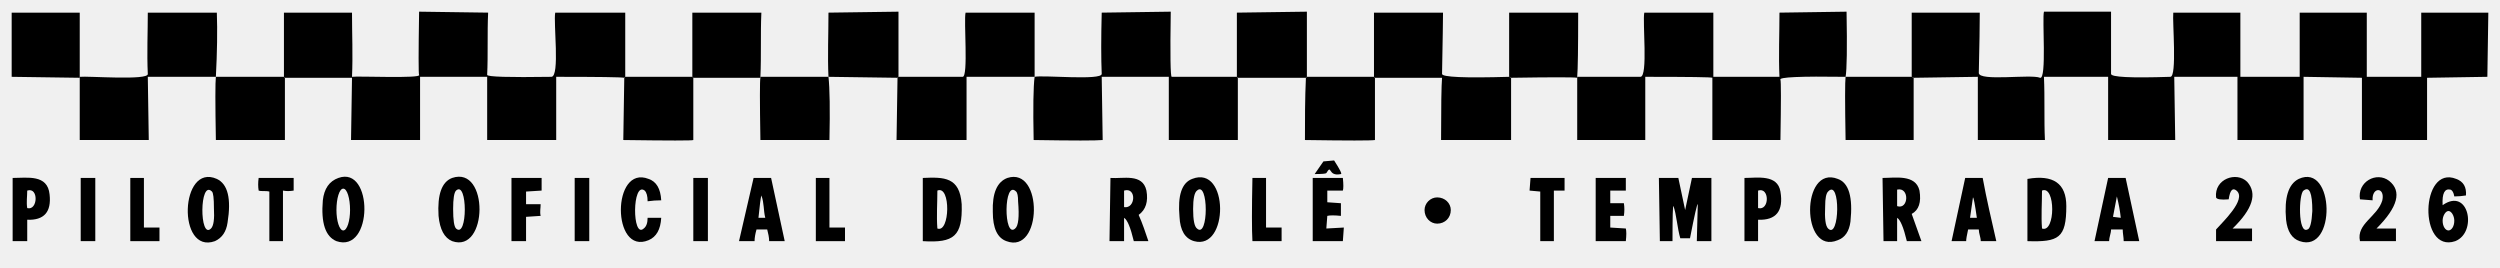
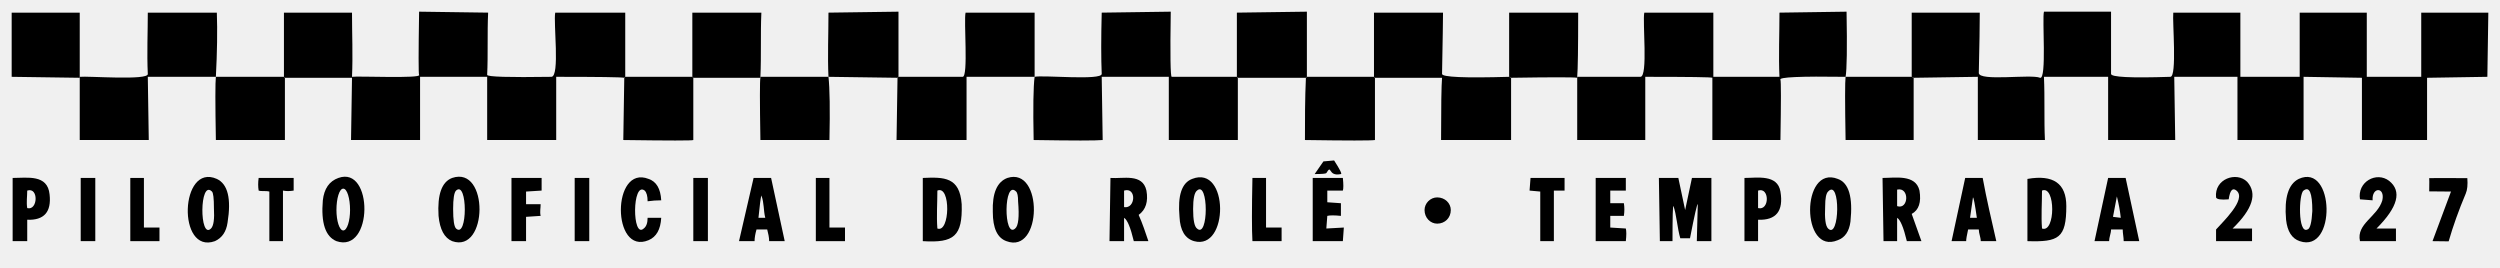
<svg xmlns="http://www.w3.org/2000/svg" viewBox="43.5 1784.5 1285.5 137.5" width="1285.5" height="137.5">
  <defs>
    <mask id="m" maskUnits="userSpaceOnUse" x="43.5" y="1784.5" width="1285.5" height="137.5" style="mask-type:luminance">
      <path d="M1026.5 1824L1027.5 1824.5L1060.5 1824L1060.5 1856.5L1095 1856.5C1094.5 1846 1095 1835 1094.5 1824L1127.5 1824L1127.5 1856.5Q1158.5 1856.5 1162 1856.5L1161.5 1824L1194 1824L1194 1856.5L1228 1856.5L1228 1824L1258 1824.5L1258 1856.5L1291.5 1856.5L1291.5 1824.5L1322.5 1824L1323 1791L1288.5 1791L1288.5 1824L1260.5 1824L1260.5 1791L1226 1791L1226 1824C1216 1824 1206 1824 1195.5 1824L1195.5 1791L1161 1791C1160.5 1795.5 1163 1824 1159.5 1824Q1129 1825 1129 1822.5Q1129 1793.5 1129 1790.5L1094.5 1790.5C1093.5 1794 1096 1825.5 1092.5 1824.5C1088 1822.5 1061 1826.5 1061 1822Q1061.5 1800.5 1061.5 1791L1026.5 1791L1026.5 1824Z" fill="#fff" />
      <path d="M679.5 1824L646 1824Q645 1824 645.5 1790.5L610 1791Q609.5 1810.5 610 1822.5C610 1826 579.5 1823 575.5 1824L575.5 1791L540 1791C539 1795 541.5 1824 538.5 1824L505.5 1824L505 1824.5L504.5 1856.5L540.5 1856.5Q540.5 1830 540.5 1824L575.5 1824Q574.5 1831.5 575 1856.5Q605.5 1857 610.5 1856.5L610 1824L644.5 1824Q644.5 1825 644.5 1856.5L680 1856.5Q680 1828 680 1824.5L679.5 1824Z" fill="#fff" />
      <path d="M1026.5 1824L992.5 1824Q993.5 1818.5 993 1790.5L958.5 1791C958.5 1802 958 1813.5 958.5 1824L924.5 1824L924.5 1791L889 1791C888 1795.5 891 1824 887 1824L854.5 1824L854.5 1824.5L854.5 1856.5L889.5 1856.5L889.5 1824Q923.5 1824 924 1824.5Q924 1824.5 924 1856.5L959 1856.5Q959.5 1826.5 959 1825.5Q957.5 1823.5 992.5 1824Q992 1827.5 992.5 1856.5L1027.5 1856.5L1027.5 1824.5L1026.5 1824Z" fill="#fff" />
      <path d="M365 1824L365 1791L329 1791C328 1796 331.5 1824 327 1824Q294 1824.5 294 1823C294.5 1812.5 294 1801.5 294.5 1791L259 1790.5Q258.5 1822.5 259 1823C260.5 1825 227 1823.5 224.5 1824L224.5 1824.5L224 1856.5L259.5 1856.5L259.5 1824L294 1824L294 1856.5L329.5 1856.5Q329.5 1828.5 329.5 1824Q362 1824 364.5 1824.5L365 1824Z" fill="#fff" />
      <path d="M189.5 1824L154.5 1824Q155.5 1805 155 1791L119.5 1791C119.5 1801 119 1812 119.5 1822.5C120 1826 88.5 1823.5 84.5 1824L84.5 1824.5L84.5 1856.5L120 1856.5L119.5 1824L154.5 1824Q154 1828 154.5 1856.5L190 1856.5L190 1824.5L189.5 1824Z" fill="#fff" />
      <path d="M505.5 1824L505.5 1790.5L469.5 1791C469.5 1802 469 1813.5 469.5 1824L434.5 1824L434.5 1824.5Q434 1826.5 434.5 1856.5L470 1856.5Q470.5 1833 469.5 1824L505 1824.5L505.5 1824Z" fill="#fff" />
      <path d="M750 1824L750.5 1824.5L785 1824.5Q784.5 1830.5 784.5 1856.5L820.5 1856.5L820.5 1824.5L819.5 1824Q785 1825 785 1822.5Q785.5 1796 785.5 1791L750 1791L750 1824Z" fill="#fff" />
      <path d="M679.5 1824L680 1824.5L715 1824.5L715.5 1824L715.5 1790.5L679.5 1791L679.5 1824Z" fill="#fff" />
      <path d="M399.5 1824L400 1824.5L434.5 1824.5L434.5 1824C435 1813 434.5 1802 435 1791L399.5 1791L399.5 1824Z" fill="#fff" />
      <path d="M189.5 1824L190 1824.5L224.5 1824.5L224.5 1824C225 1813 224.5 1802 224.5 1791L189.5 1791L189.5 1824Z" fill="#fff" />
      <path d="M819.5 1824L820.5 1824.5Q852 1824 854.5 1824.5L854.5 1824Q855 1818.5 855 1791L819.5 1791L819.5 1824Z" fill="#fff" />
      <path d="M84.5 1824.5L84.5 1824L84.5 1791L49.5 1791L49.5 1824L84.5 1824.5Z" fill="#fff" />
      <path d="M750 1824L715.5 1824L715 1824.5C714.5 1835 714.5 1846 714.5 1856.5Q747.5 1857 750.5 1856.5L750.5 1824.5L750 1824Z" fill="#fff" />
      <path d="M399.5 1824L365 1824L364.5 1824.5L364 1856.5Q399.5 1857 400 1856.5L400 1824.5L399.5 1824Z" fill="#fff" />
      <path d="M904 1890.5C905.5 1894.5 906 1902 907.5 1907L912.5 1907Q916 1889 916.5 1889.5Q916.5 1890 916 1908.5L923.5 1908.5L923.5 1876Q921.5 1876 913.5 1876L910 1892.5L906.5 1876L896.5 1876L897 1908.5Q899.5 1908.5 903.5 1908.5Q903.5 1889.5 904 1890.5Z" fill="#fff" />
      <path d="M538 1889.5C537 1875.5 529 1875.5 518 1876L518 1908.5C534 1909.5 538.5 1906 538 1889.5Z" fill="#fff" />
      <path d="M1106 1890.5Q1106 1873 1086 1876.5L1086 1908.5C1102 1909 1106 1907 1106 1890.5Z" fill="#fff" />
      <path d="M216.5 1908.5C235.5 1915 235.5 1869.5 217.5 1876Q210.5 1878.5 209.5 1887.5Q208 1905 216.5 1908.5Z" fill="#fff" />
      <path d="M561.5 1876Q553.5 1879 554 1893.5Q554 1906 561 1908.5C579.5 1915.5 580 1870 561.5 1876Z" fill="#fff" />
      <path d="M656.5 1876.5Q648.5 1879.5 650 1896Q650.5 1906.5 657.5 1908.5C675.5 1913.5 675.5 1869 656.5 1876.5Z" fill="#fff" />
      <path d="M276 1876Q268 1879 269 1895.5Q270 1906 276 1908.5C294.5 1915 295 1869.5 276 1876Z" fill="#fff" />
      <path d="M988.5 1876.5C969.5 1869 969.5 1916 988.5 1908Q994 1906 995 1898.5Q997 1879.5 988.5 1876.5Z" fill="#fff" />
      <path d="M155 1876.5C136 1868 134.5 1915.5 154 1908.5Q159.5 1906 160.5 1899Q163.5 1880.5 155 1876.5Z" fill="#fff" />
      <path d="M1225.5 1876.5Q1217.5 1880.5 1219 1897.5Q1220 1906.5 1226 1908.5C1245 1915 1244 1868 1225.5 1876.5Z" fill="#fff" />
      <path d="M1030.5 1882.5C1028.5 1874 1018 1876 1011.5 1876L1012 1908.5L1019 1908.5C1019 1904.5 1019 1900.5 1019 1896.5Q1021.5 1898 1024 1908.5L1031.5 1908.5L1026.5 1894.5Q1032 1891.5 1030.5 1882.5Z" fill="#fff" />
      <path d="M633 1882.5C631 1873.5 621 1876.5 614.5 1876L614 1908.5L621.5 1908.5L621.5 1896.5Q624 1898 626.5 1908.5Q632.5 1908.5 634 1908.5C632.5 1904 631 1899.5 629 1895Q634.5 1891 633 1882.5Z" fill="#fff" />
-       <path d="M1306 1908.5C1317.5 1904 1313 1880.5 1299.5 1890Q1299 1881 1303.5 1882Q1305 1882.5 1305.5 1885.5Q1308.5 1885.5 1311.5 1885Q1312 1878.5 1306.5 1876.5C1288 1869 1287 1915 1306 1908.5Z" fill="#fff" />
+       <path d="M1311.4 1884Q1312.6 1881.2 1312.2 1876.1Q1294.2 1876 1292.6 1876.1Q1292.7 1876.4 1292.6 1882.9L1303.8 1883L1294.3 1908.5L1302.6 1908.6Q1306 1896.8 1311.4 1884Z" fill="#fff" />
      <path d="M440 1876Q434.5 1876 431 1876L423.5 1908.5L431.5 1908.5Q431.5 1906 432.5 1902.5Q434 1902.5 438 1902.5C438.5 1904.5 439 1906.5 439 1908.5Q440.5 1908.5 447 1908.5L440 1876Z" fill="#fff" />
      <path d="M1063 1876Q1055.5 1876 1054 1876L1047 1908.5Q1050 1908.5 1054.5 1908.5Q1054.5 1907 1055.5 1902.5C1057.5 1902.5 1059 1902.5 1061 1902.5C1061 1904.5 1062 1906.5 1062 1908.5Q1066.5 1908.5 1070 1908.5C1067.5 1897.5 1065 1887 1063 1876Z" fill="#fff" />
      <path d="M1128 1908.5C1128 1906.5 1129 1904.5 1129 1902.5Q1132 1902.5 1135 1902.5C1135 1904.5 1135.5 1906.5 1135.5 1908.5Q1141.5 1908.5 1143.5 1908.5L1136.5 1876C1133.5 1876 1130.5 1876 1127.5 1876L1120.5 1908.5Q1123 1908.5 1128 1908.5Z" fill="#fff" />
      <path d="M69 1884.5C68 1874 57.5 1876 50 1876L50 1908.5L57.5 1908.5C57.5 1905 57.5 1901 57.5 1897.5Q70.5 1898 69 1884.5Z" fill="#fff" />
      <path d="M959 1883C957.5 1874 947 1876 940.5 1876Q940.5 1877.5 940.5 1908.5C942.5 1908.5 945 1908.5 947.5 1908.5L947.5 1897.5Q961.5 1898 959 1883Z" fill="#fff" />
      <path d="M377 1908Q383 1905.5 383.5 1896.5Q377.5 1896.5 376.5 1896.5Q376.5 1900.5 374.5 1902C368.5 1907.5 368.5 1877.5 375 1882.5Q376.5 1884 376.5 1888Q380 1887.5 383.5 1887.5Q383 1878.5 377 1876.5C358 1869 358 1916 377 1908Z" fill="#fff" />
      <path d="M879.5 1876L864 1876L864 1908.5L879.5 1908.5Q880 1904 879.5 1902L871.5 1901.5L871.5 1895.5L878.5 1895.5Q879 1892 878.5 1889C876.5 1889 874 1889 871.5 1889L871.5 1882.5L879.5 1882.5C879.5 1880.5 879.5 1878 879.5 1876Z" fill="#fff" />
      <path d="M1272 1877.5C1265.5 1872.5 1255.5 1878 1257 1887L1263.5 1887.5C1263 1880.5 1270 1880.5 1268.5 1887.5C1266 1896 1255 1899.5 1257 1908.5L1275.5 1908.5Q1275.5 1907.5 1275.5 1902L1265.5 1902Q1282 1885.5 1272 1877.5Z" fill="#fff" />
      <path d="M734 1882.5Q734.5 1881 734 1876L718.5 1876L718.5 1908.5L734 1908.5L734.5 1901.5L725.5 1902L726 1895.5Q728 1895 733 1895.5L733 1889L726 1888.5L726 1882.5L734 1882.5Z" fill="#fff" />
      <path d="M1199 1878C1193.5 1872.5 1182 1876.5 1183 1886Q1183.5 1887.5 1189.5 1887Q1190.5 1880 1193.5 1882.5C1199 1887 1186 1899 1183 1902.5Q1183 1905.5 1183 1908.5L1201.5 1908.5L1201.5 1902L1191.5 1902Q1207 1887 1199 1878Z" fill="#fff" />
      <path d="M321.5 1895.5C321 1893.5 321.5 1891.5 321.5 1889.5L314 1889.5Q314 1885 314 1883L322 1882.5L322 1876Q320.5 1876 306.5 1876L306.5 1908.5Q307 1908.5 314 1908.5L314 1896L321.5 1895.5Z" fill="#fff" />
      <path d="M176.5 1876Q176 1879.5 176.5 1882.5C178 1883 180 1882.5 182 1883L182 1908.5L189 1908.5L189 1882.5Q191.5 1883 194.5 1882.5L194.5 1876Q193 1876 176.5 1876Z" fill="#fff" />
      <path d="M830.5 1876L830 1882.5L835.5 1883Q835.5 1906.5 835.5 1908.5Q836 1908.5 842.5 1908.5L842.5 1882.5L848 1882.5L848 1876L830.5 1876Z" fill="#fff" />
      <path d="M470 1901.5L470 1876L463 1876L463 1908.5L478 1908.5L478 1901.5L470 1901.5Z" fill="#fff" />
      <path d="M702.5 1908.5Q702.5 1903.5 702.5 1901.5L694.5 1901.5L694.5 1876L687.5 1876Q687 1900 687.5 1908.5L702.5 1908.5Z" fill="#fff" />
      <path d="M117.5 1876L110.5 1876L110.5 1908.5L125.5 1908.5L125.5 1901.5L117.5 1901.5L117.5 1876Z" fill="#fff" />
      <path d="M346.5 1876C344 1876 341.5 1876 339 1876L339 1908.5L346.5 1908.5L346.5 1876Z" fill="#fff" />
      <path d="M407.5 1908.5L407.5 1876L400 1876L400 1908.5Q401 1908.5 407.5 1908.5Z" fill="#fff" />
      <path d="M85 1908.5Q87.5 1908.5 92.5 1908.5L92.5 1876Q92 1876 85 1876L85 1908.5Z" fill="#fff" />
      <path d="M789.5 1892.5C789.5 1889 786.5 1886 782.5 1886C779 1886 776 1889 776 1892.5C776 1896.5 779 1899.5 782.5 1899.5C786.5 1899.5 789.5 1896.5 789.5 1892.5Z" fill="#fff" />
      <path d="M223.5 1892.5C223.5 1886.5 222 1881.5 220 1881.5C218 1881.5 216.5 1886.5 216.5 1892.5C216.5 1898 218 1903 220 1903C222 1903 223.5 1898 223.5 1892.5Z" fill="#000" />
      <path d="M659 1902C665 1907.5 665 1877 659 1882.5Q657 1884 657 1892Q657 1900.5 659 1902Z" fill="#000" />
      <path d="M565.5 1902Q568 1900 567 1888Q567 1884 566 1883C559.5 1876.5 559.5 1907.5 565.5 1902Z" fill="#000" />
      <path d="M1228 1882.5C1225.5 1884 1225 1905 1230 1902.5Q1232 1902 1232.5 1893Q1232.5 1879 1228 1882.5Z" fill="#000" />
      <path d="M983.5 1902C989.5 1908 990 1876 983.5 1883Q982 1884.5 982 1890.5Q981.5 1900 983.5 1902Z" fill="#000" />
      <path d="M152 1902Q154 1900 153.5 1891.5Q153.5 1884 152.5 1883C146 1876.5 146 1908 152 1902Z" fill="#000" />
      <path d="M278 1902C284 1907.5 284 1877 278 1882.5Q276.5 1884 276.5 1892Q276.5 1900.5 278 1902Z" fill="#000" />
      <path d="M1093.5 1882.5C1093.5 1889 1093 1895.5 1093.5 1902C1100.5 1904.5 1100.5 1879.5 1093.5 1882.5Z" fill="#000" />
      <path d="M525.5 1902C532 1904.5 532.5 1879.5 525.5 1882.5C525.5 1889 525 1895.5 525.5 1902Z" fill="#000" />
      <path d="M733 1874Q734 1874 729.5 1867L724 1867.5C722.5 1869.5 721 1872 719.5 1874Q725 1874 725.5 1873.5C728.5 1868.5 726 1875.5 733 1874Z" fill="#fff" />
-       <path d="M1305.5 1898C1305.5 1895.5 1304 1893 1302.5 1893C1301 1893 1299.5 1895.5 1299.5 1898C1299.5 1901 1301 1903 1302.5 1903C1304 1903 1305.5 1901 1305.5 1898Z" fill="#000" />
      <path d="M57.5 1891.5C63 1893 63.5 1880.5 57.5 1882.5C57.5 1885.5 57 1888.5 57.5 1891.5Z" fill="#000" />
      <path d="M947.5 1891.5C953.5 1893 953.5 1880.5 947.5 1882.5Q947.5 1888 947.5 1891.5Z" fill="#000" />
      <path d="M621.5 1891C627.5 1892 628 1880.5 621.5 1882.5Q621.5 1890 621.5 1891Z" fill="#000" />
      <path d="M1019 1882C1019 1885 1019 1888 1019 1890.5C1025 1892.5 1025.5 1880.5 1019 1882Z" fill="#000" />
      <path d="M435 1885Q434.5 1886.5 433.5 1896.5L437 1896.5C436 1892.5 436.5 1889 435 1885Z" fill="#000" />
      <path d="M1134 1896.5Q1133.5 1891.5 1132 1885.5L1130 1896L1134 1896.5Z" fill="#000" />
      <path d="M1058 1886Q1058 1886.5 1056.5 1896.5L1060 1896.5Q1058.5 1886 1058 1886Z" fill="#000" />
    </mask>
  </defs>
  <rect x="43.5" y="1784.5" width="1285.5" height="137.5" fill="currentColor" mask="url(#m)" />
</svg>
